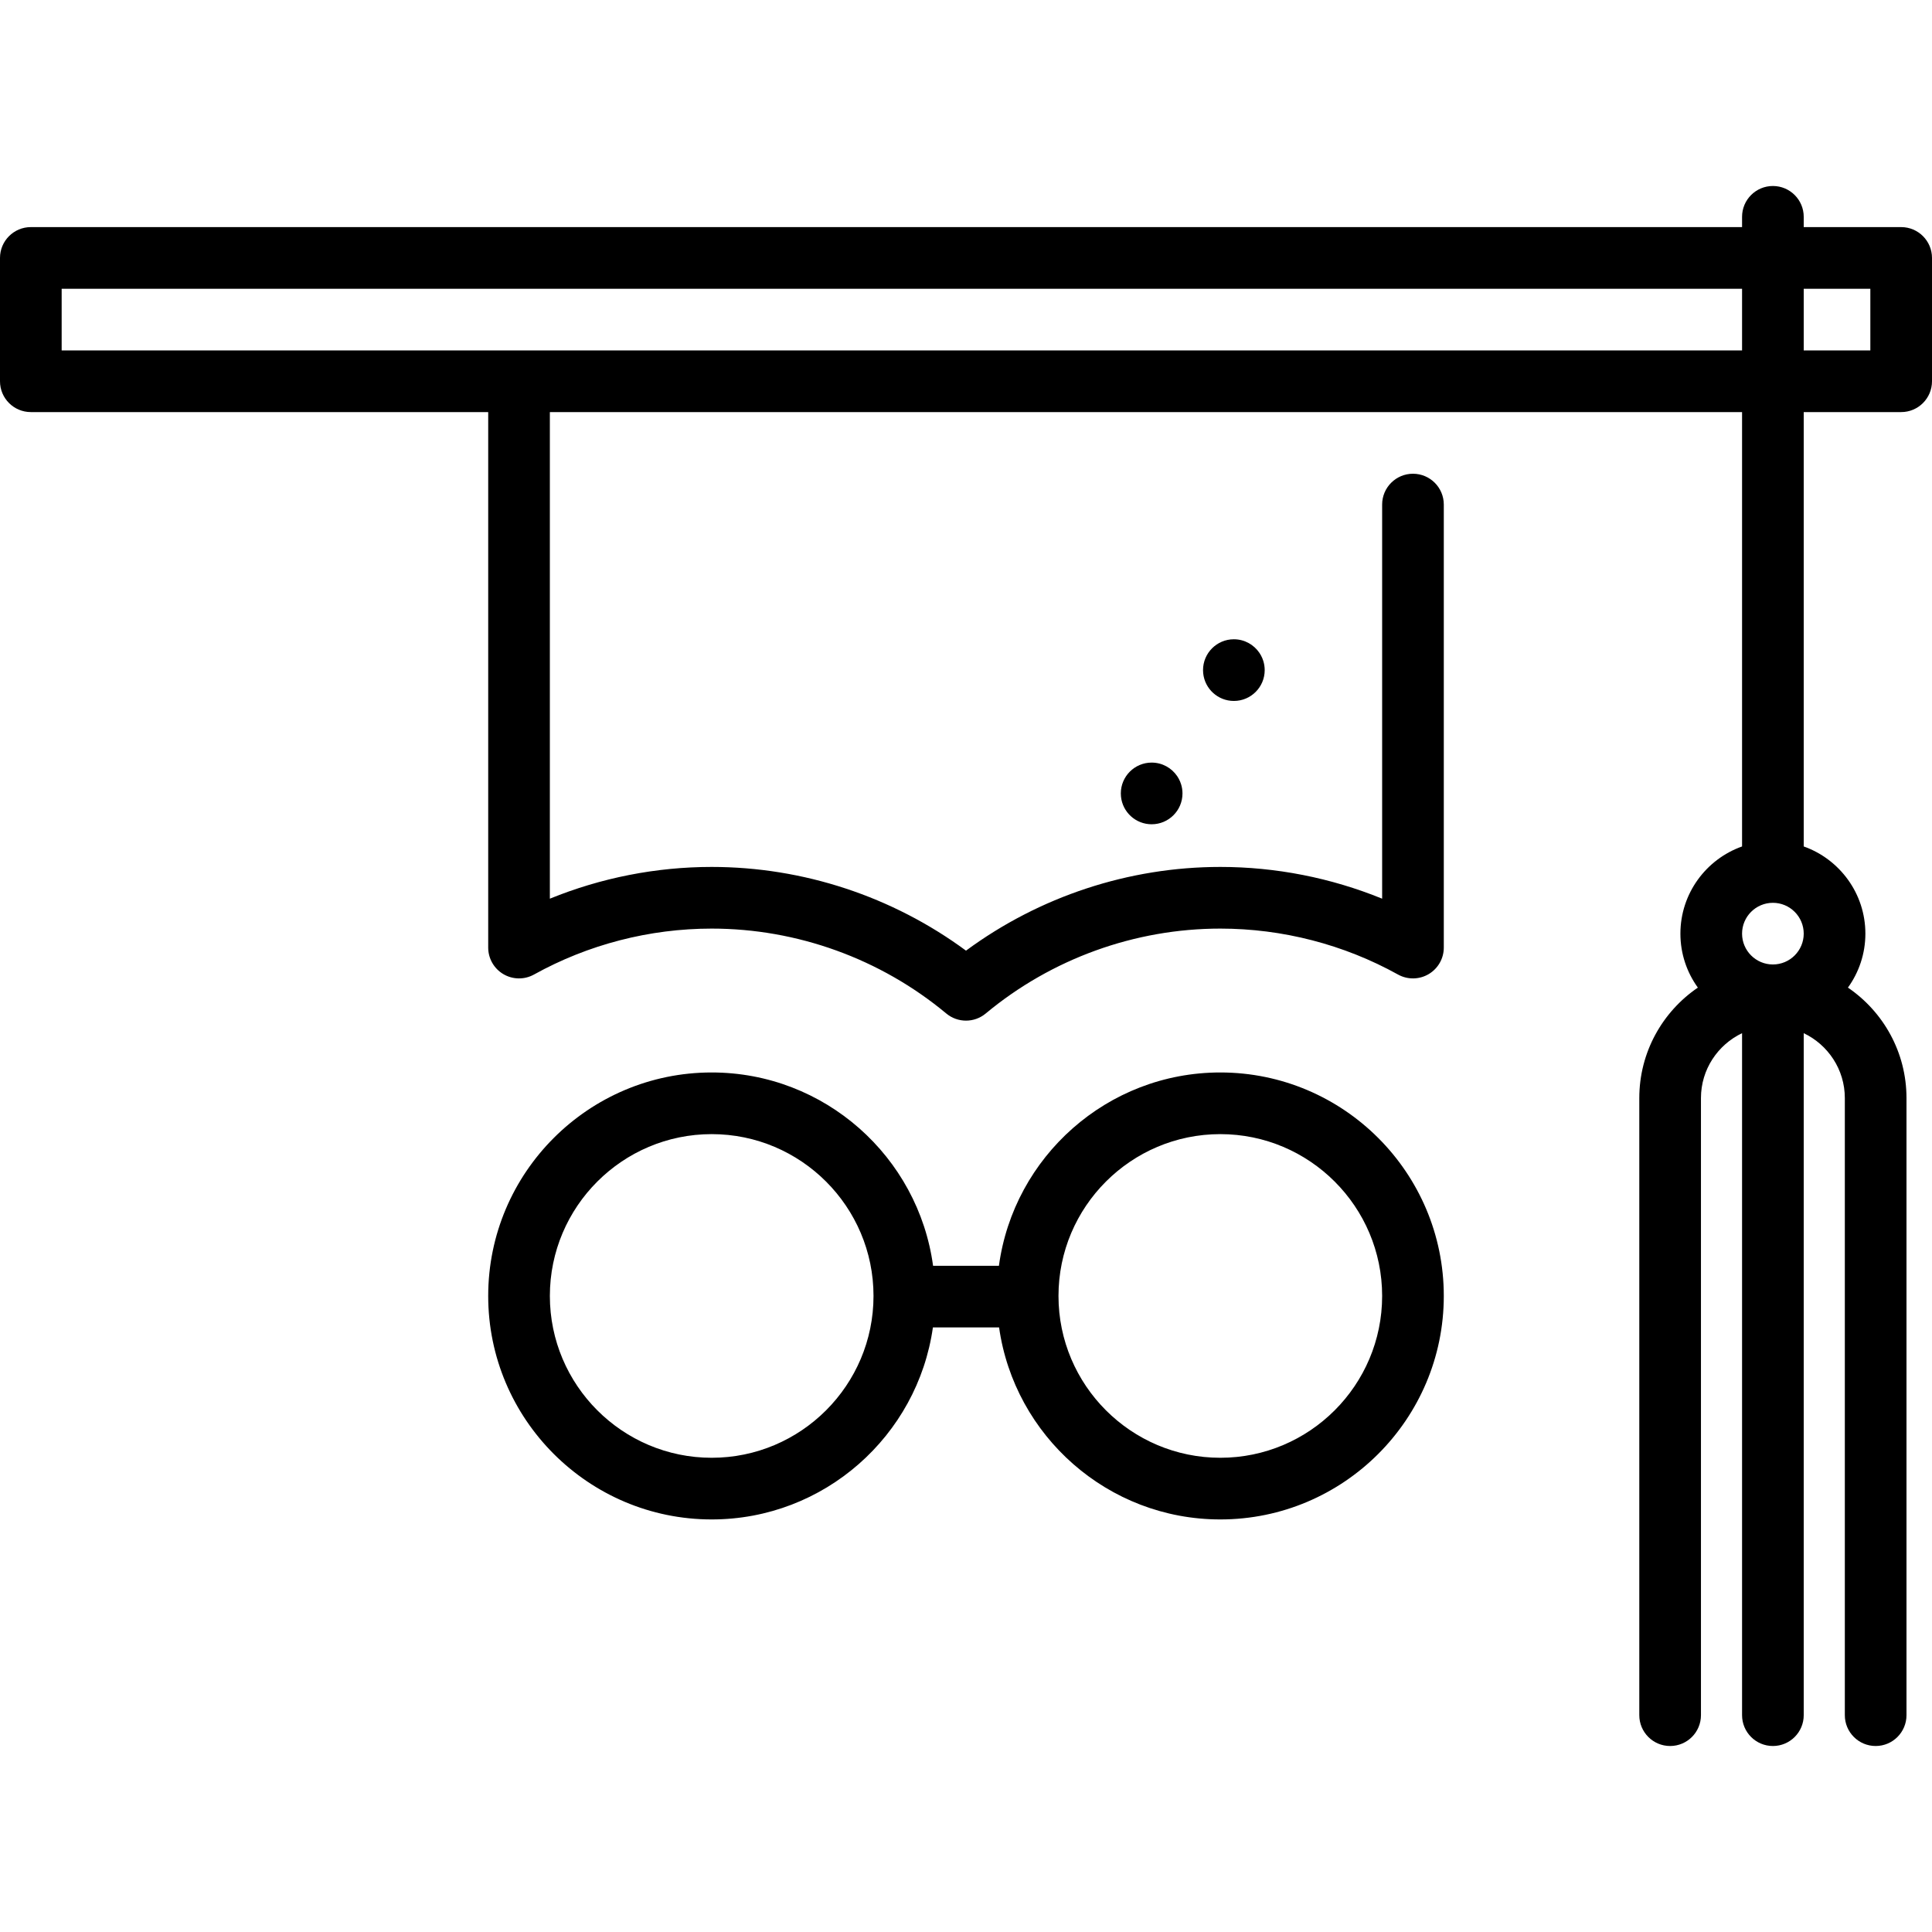
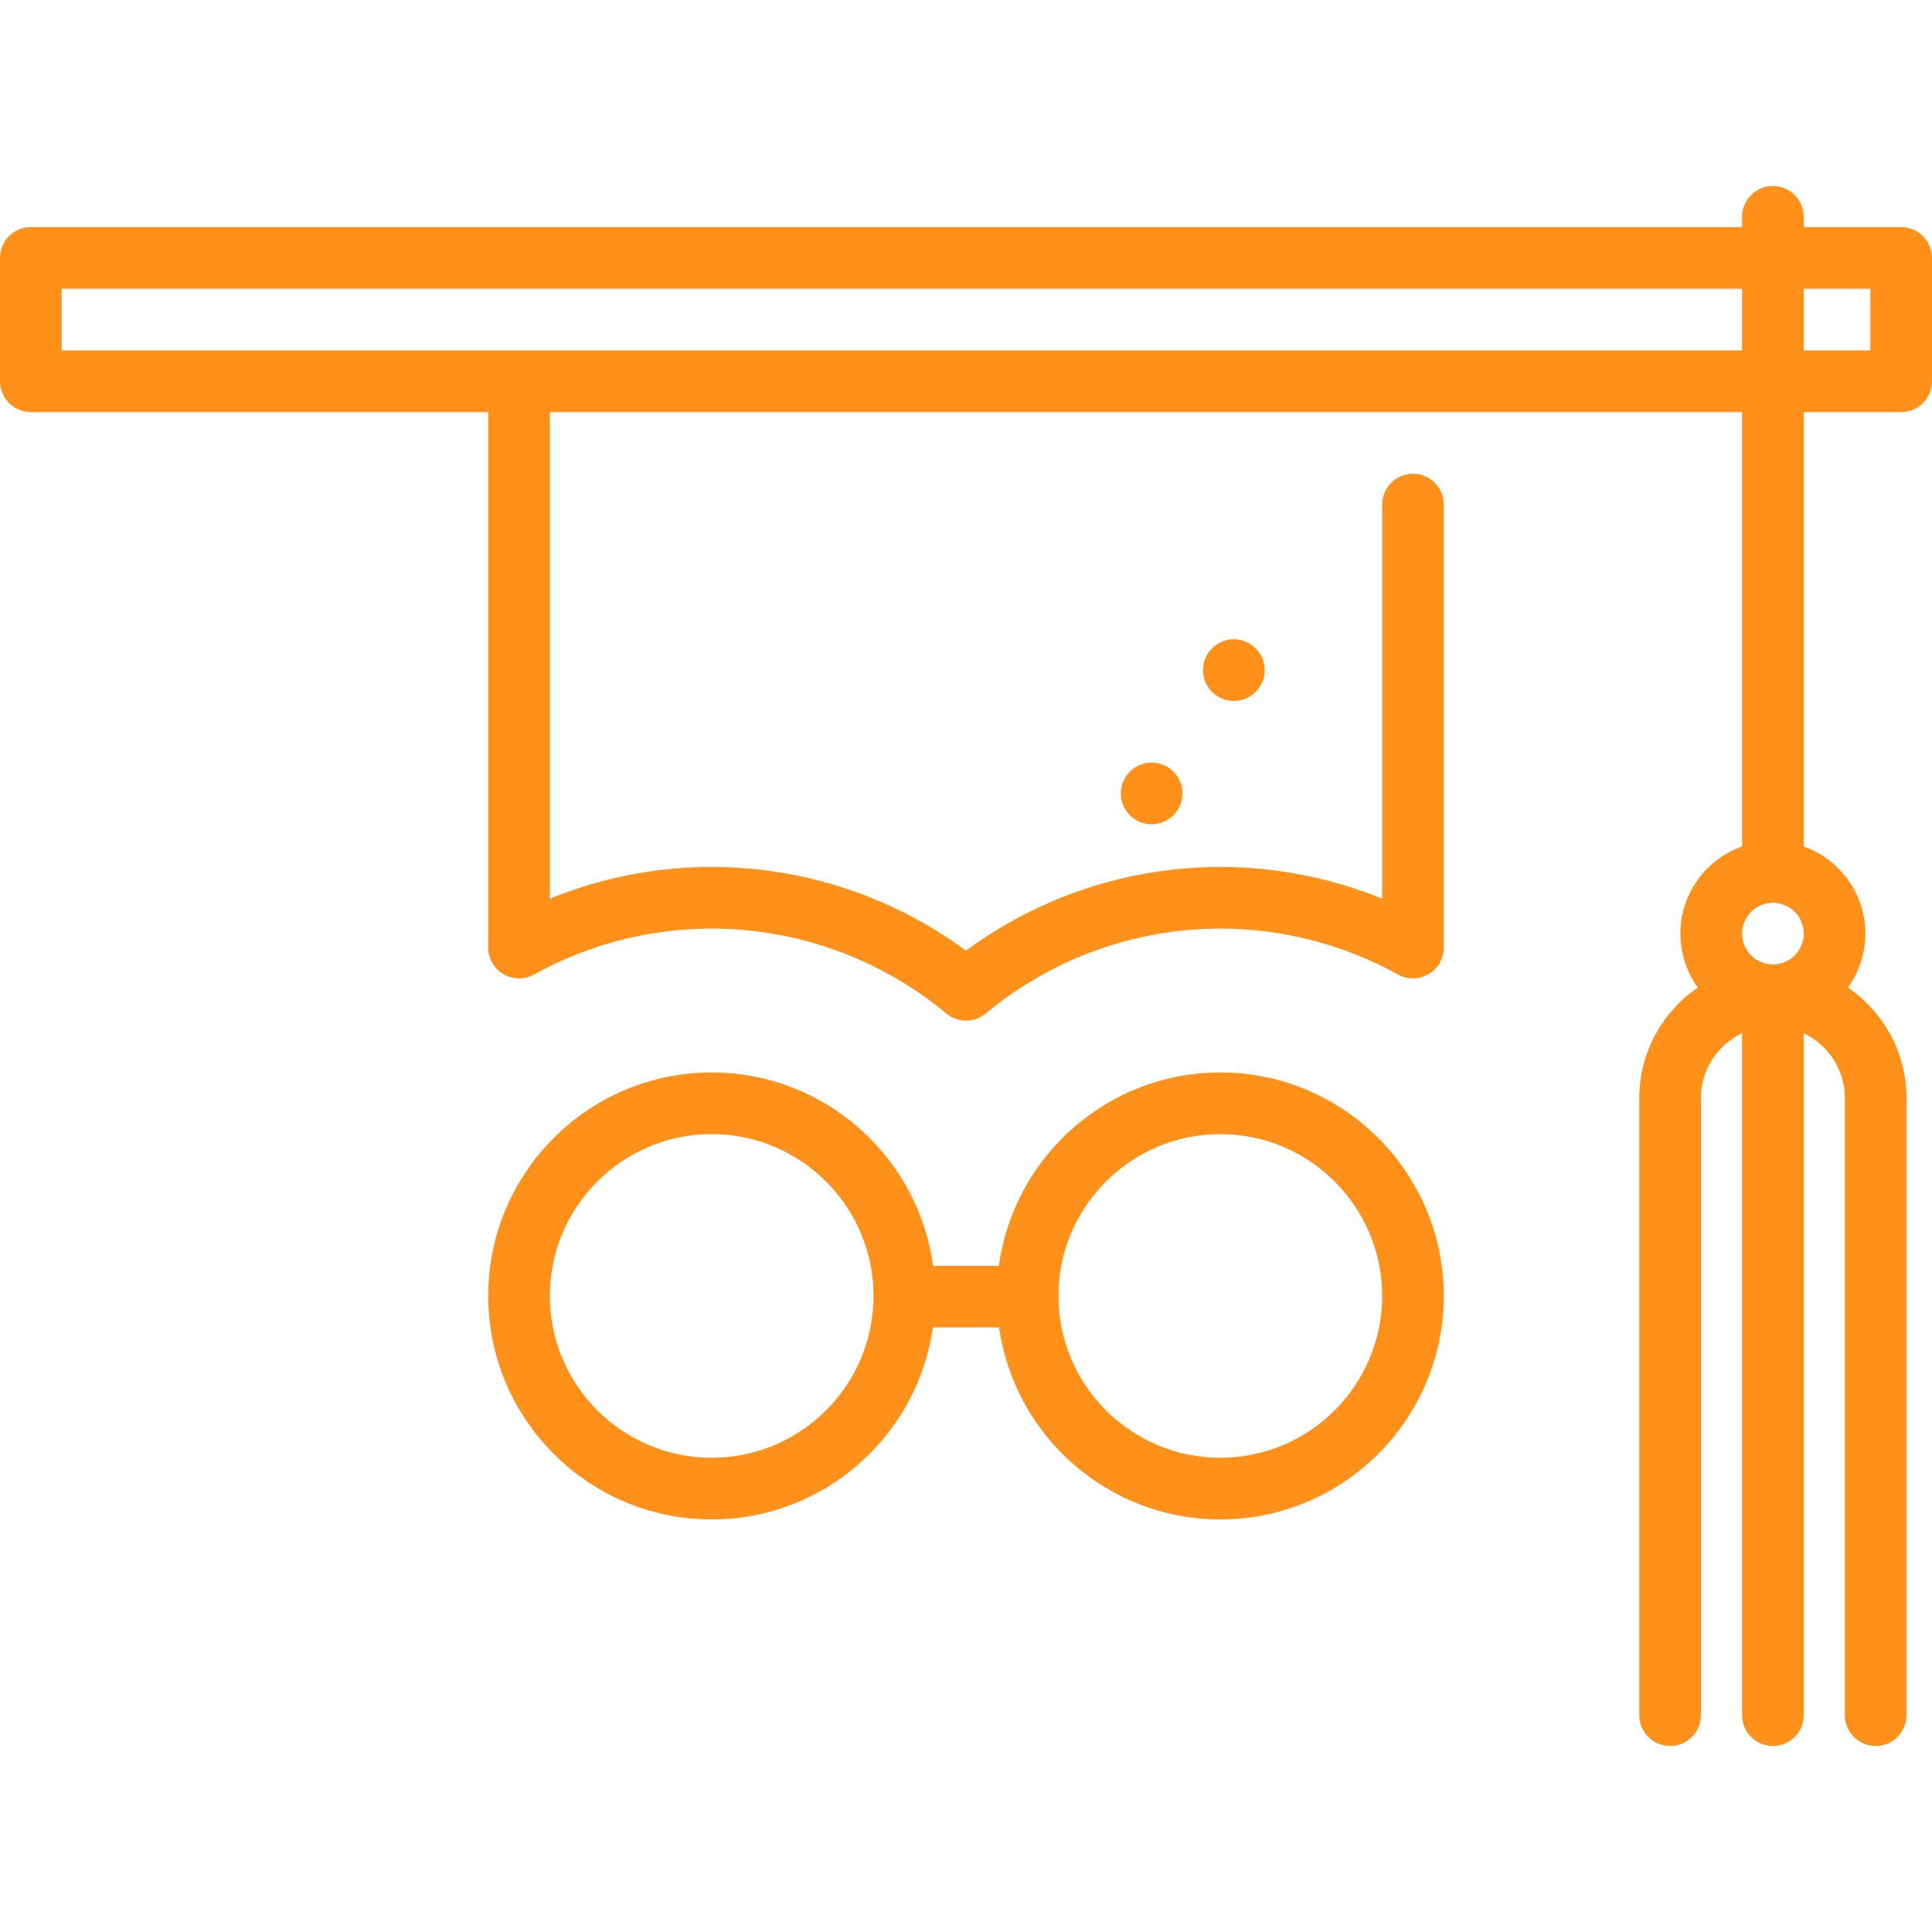
<svg xmlns="http://www.w3.org/2000/svg" version="1.1" id="Capa_1" x="0px" y="0px" viewBox="0 0 470 470" style="enable-background:new 0 0 470 470;" xml:space="preserve">
+   <style>
+ 		/*  */
+ 		path {
+ 			fill: #ff911b;
+ 		}
+ 		/*  */
+ 	</style>
  <g>
    <path d="M296.867,260.9c-27.488,0-50.261,20.509-53.858,47.026h-16.019c-3.597-26.517-26.37-47.026-53.858-47.026   c-29.979,0-54.367,24.389-54.367,54.368c0,29.978,24.389,54.367,54.367,54.367c27.378,0,50.083-20.345,53.817-46.708h16.1   c3.735,26.363,26.439,46.708,53.817,46.708c29.979,0,54.368-24.389,54.368-54.367C351.235,285.289,326.846,260.9,296.867,260.9z    M173.133,354.635c-21.707,0-39.367-17.66-39.367-39.367c0-21.708,17.66-39.368,39.367-39.368s39.367,17.66,39.367,39.368   C212.5,336.975,194.84,354.635,173.133,354.635z M296.867,354.635c-21.707,0-39.367-17.66-39.367-39.367   c0-21.708,17.66-39.368,39.367-39.368c21.708,0,39.368,17.66,39.368,39.368C336.235,336.975,318.575,354.635,296.867,354.635z" />
    <path d="M462.5,55.248h-23.706v-2.5c0-4.142-3.357-7.5-7.5-7.5s-7.5,3.358-7.5,7.5v2.5H7.5c-4.143,0-7.5,3.358-7.5,7.5v30   c0,4.142,3.357,7.5,7.5,7.5h111.266v130.271c0,2.657,1.406,5.116,3.695,6.463c2.29,1.348,5.122,1.384,7.445,0.094   c13.169-7.311,28.116-11.176,43.227-11.176c20.795,0,41.063,7.335,57.07,20.655c1.39,1.157,3.094,1.735,4.797,1.735   s3.407-0.578,4.797-1.735c16.008-13.319,36.275-20.655,57.07-20.655c15.111,0,30.059,3.865,43.228,11.176   c2.321,1.29,5.154,1.254,7.445-0.094c2.289-1.348,3.695-3.806,3.695-6.463V122.748c0-4.142-3.357-7.5-7.5-7.5s-7.5,3.358-7.5,7.5   v95.875c-12.449-5.076-25.854-7.723-39.368-7.723c-22.26,0-44,7.192-61.867,20.366c-17.867-13.173-39.607-20.366-61.867-20.366   c-13.515,0-26.919,2.647-39.367,7.723V100.248h290.028v105.67c-8.729,3.096-15,11.432-15,21.21c0,4.897,1.577,9.43,4.244,13.128   c-8.591,5.855-14.244,15.715-14.244,26.872v150.124c0,4.142,3.357,7.5,7.5,7.5s7.5-3.358,7.5-7.5V267.128   c0-6.963,4.098-12.972,10-15.787v165.911c0,4.142,3.357,7.5,7.5,7.5s7.5-3.358,7.5-7.5V251.341c5.902,2.816,10,8.824,10,15.787   v150.124c0,4.142,3.357,7.5,7.5,7.5s7.5-3.358,7.5-7.5V267.128c0-11.157-5.653-21.018-14.244-26.872   c2.667-3.698,4.244-8.231,4.244-13.128c0-9.777-6.271-18.114-15-21.21v-105.67H462.5c4.143,0,7.5-3.358,7.5-7.5v-30   C470,58.606,466.643,55.248,462.5,55.248z M423.794,227.128c0-4.136,3.364-7.5,7.5-7.5s7.5,3.364,7.5,7.5s-3.364,7.5-7.5,7.5   S423.794,231.264,423.794,227.128z M15,85.248v-15h408.794v15H15z M455,85.248h-16.206v-15H455V85.248z" />
    <path d="M287.074,190.1c-0.048-0.114-0.107-0.223-0.161-0.334c-0.052-0.107-0.098-0.217-0.155-0.322   c-0.104-0.191-0.218-0.375-0.338-0.556c-0.013-0.02-0.024-0.042-0.037-0.062c-1.348-1.996-3.631-3.309-6.219-3.309   c-4.14,0-7.5,3.36-7.5,7.5c0,0.26,0.013,0.516,0.039,0.769c0.384,3.782,3.578,6.734,7.461,6.734c4.142,0,7.5-3.358,7.5-7.5   c0-0.777-0.118-1.526-0.338-2.231c-0.033-0.107-0.077-0.21-0.115-0.315C287.166,190.349,287.126,190.221,287.074,190.1z" />
    <path d="M307.074,160.1c-0.048-0.114-0.107-0.223-0.161-0.334c-0.052-0.107-0.098-0.217-0.155-0.322   c-0.104-0.191-0.218-0.375-0.338-0.556c-0.013-0.02-0.024-0.042-0.037-0.062c-1.348-1.996-3.631-3.309-6.219-3.309   c-4.14,0-7.5,3.36-7.5,7.5c0,0.26,0.013,0.516,0.039,0.769c0.384,3.782,3.578,6.734,7.461,6.734c4.142,0,7.5-3.358,7.5-7.5   c0-0.777-0.118-1.526-0.338-2.231c-0.033-0.107-0.077-0.21-0.115-0.315C307.166,160.349,307.126,160.221,307.074,160.1z" />
  </g>
  <g>
</g>
  <g>
</g>
  <g>
</g>
  <g>
</g>
  <g>
</g>
  <g>
</g>
  <g>
</g>
  <g>
</g>
  <g>
</g>
  <g>
</g>
  <g>
</g>
  <g>
</g>
  <g>
</g>
  <g>
</g>
  <g>
</g>
</svg>
